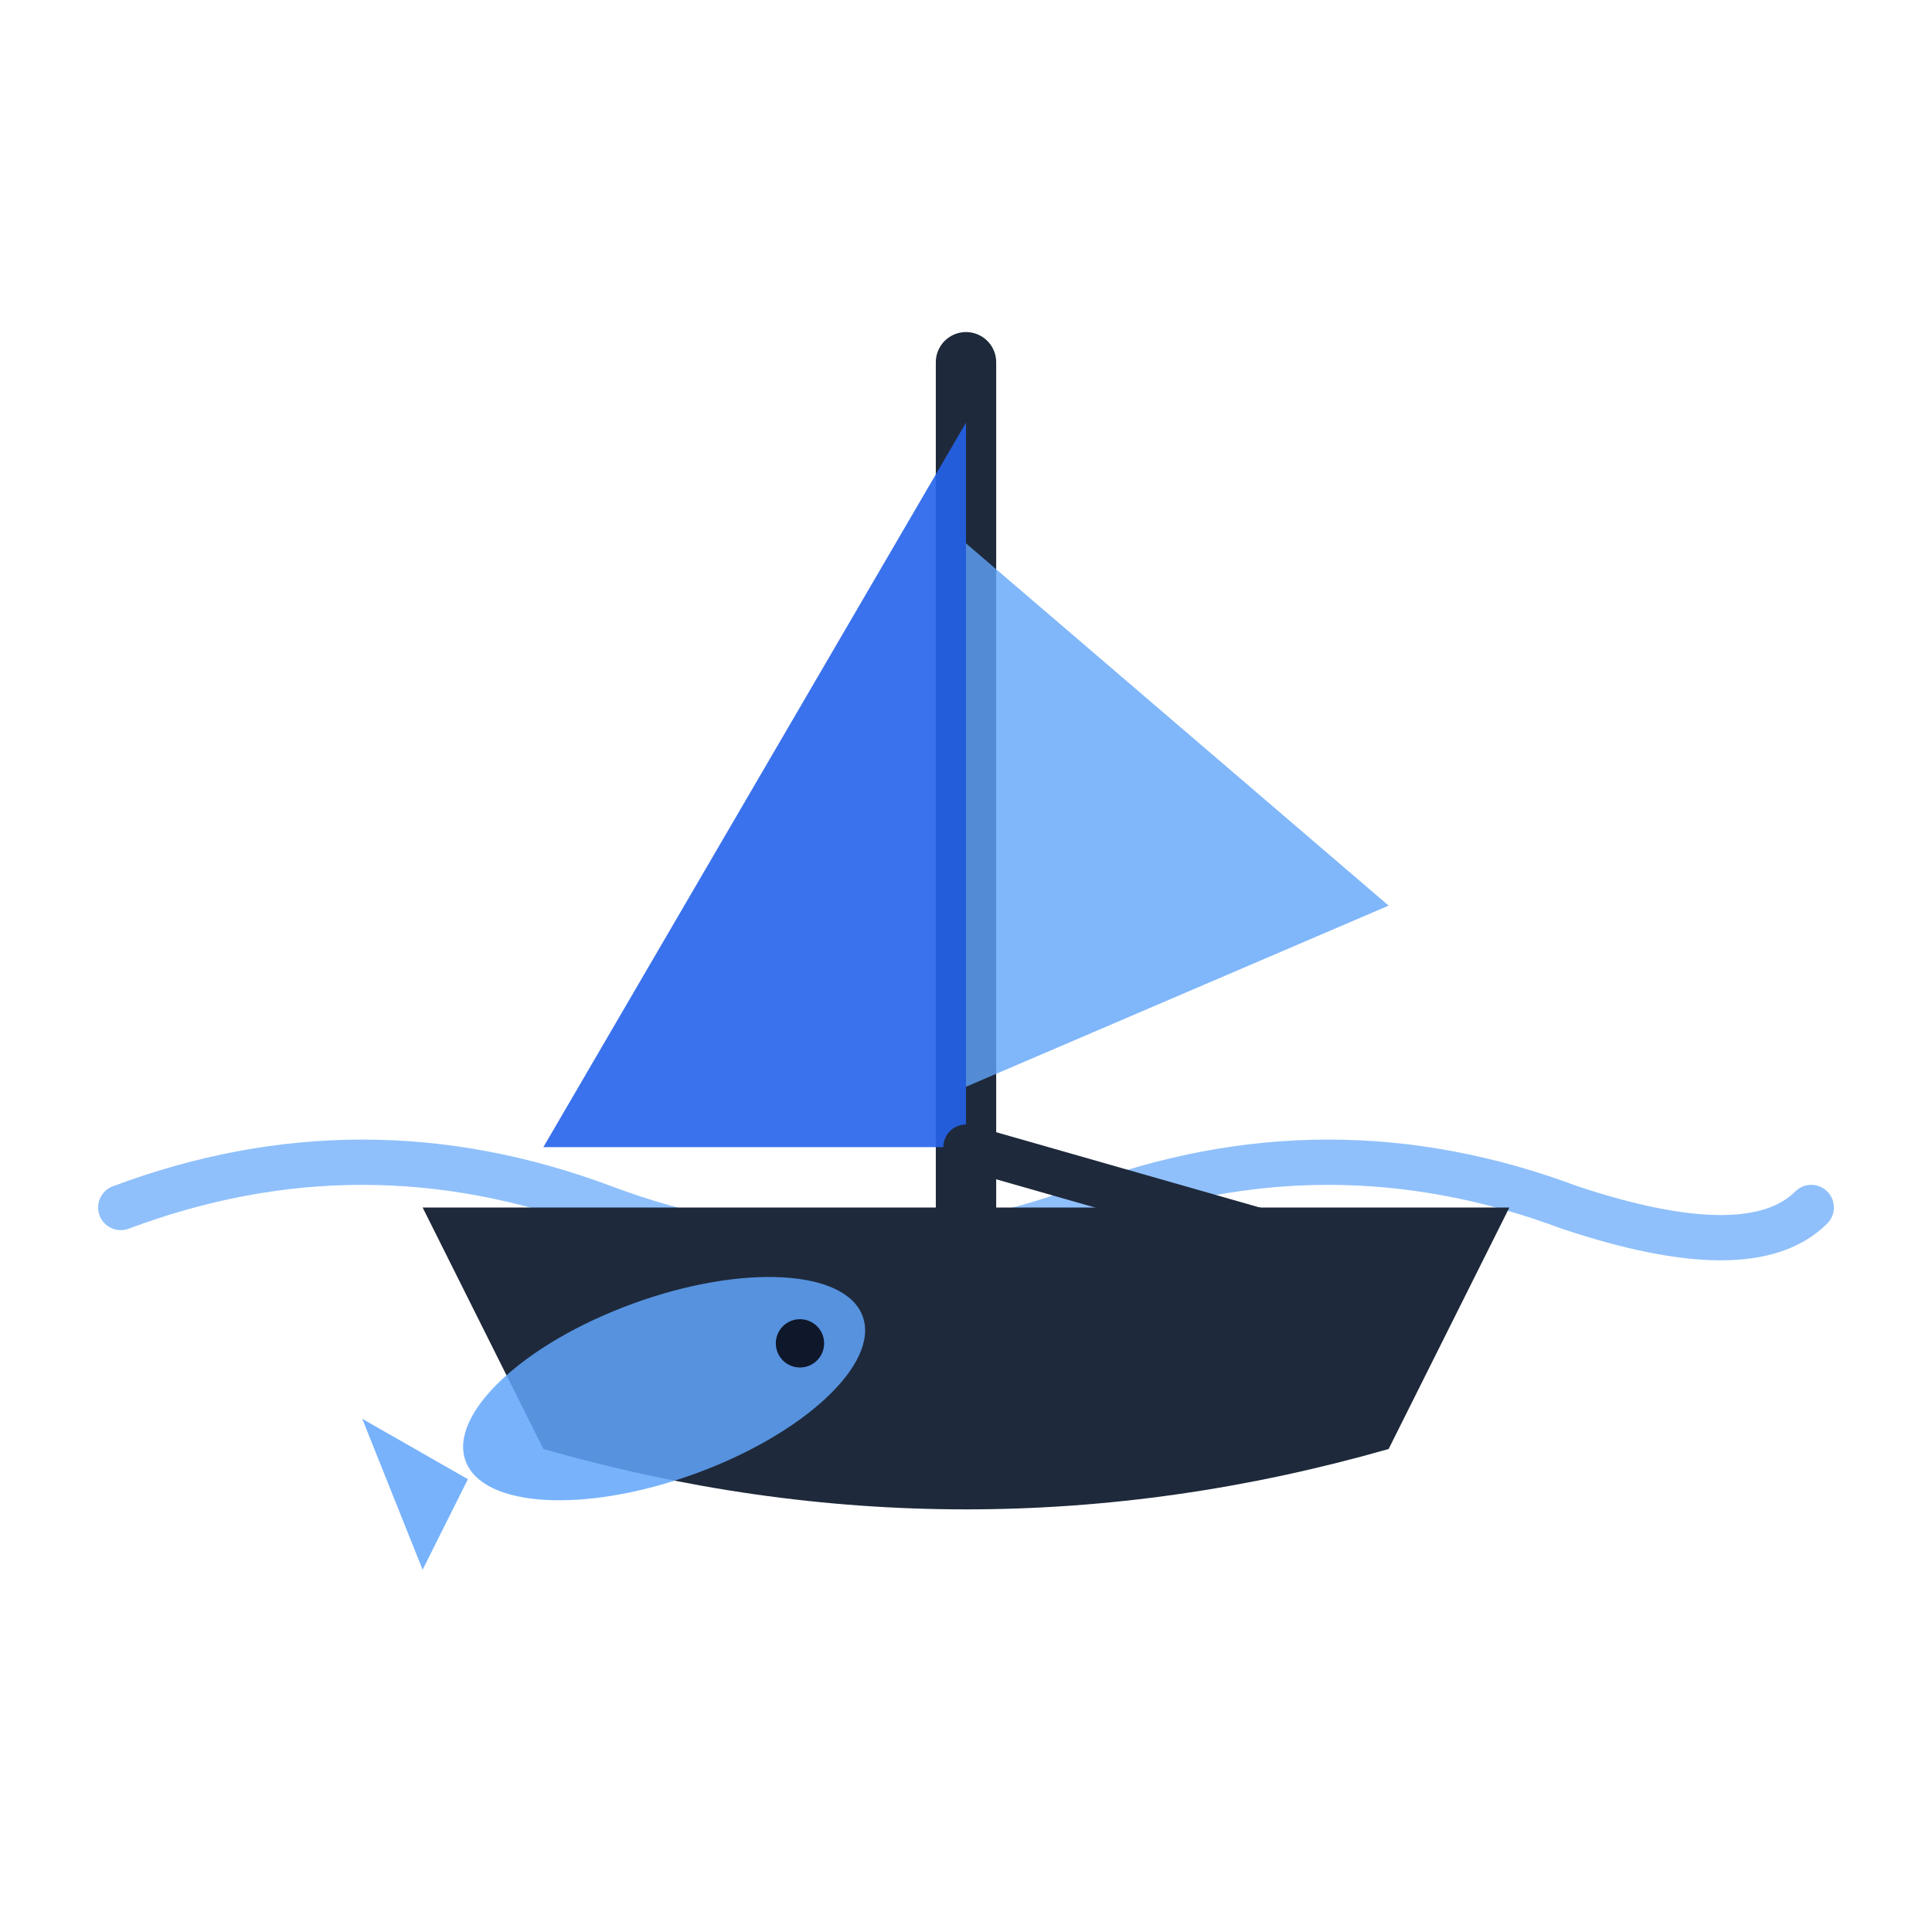
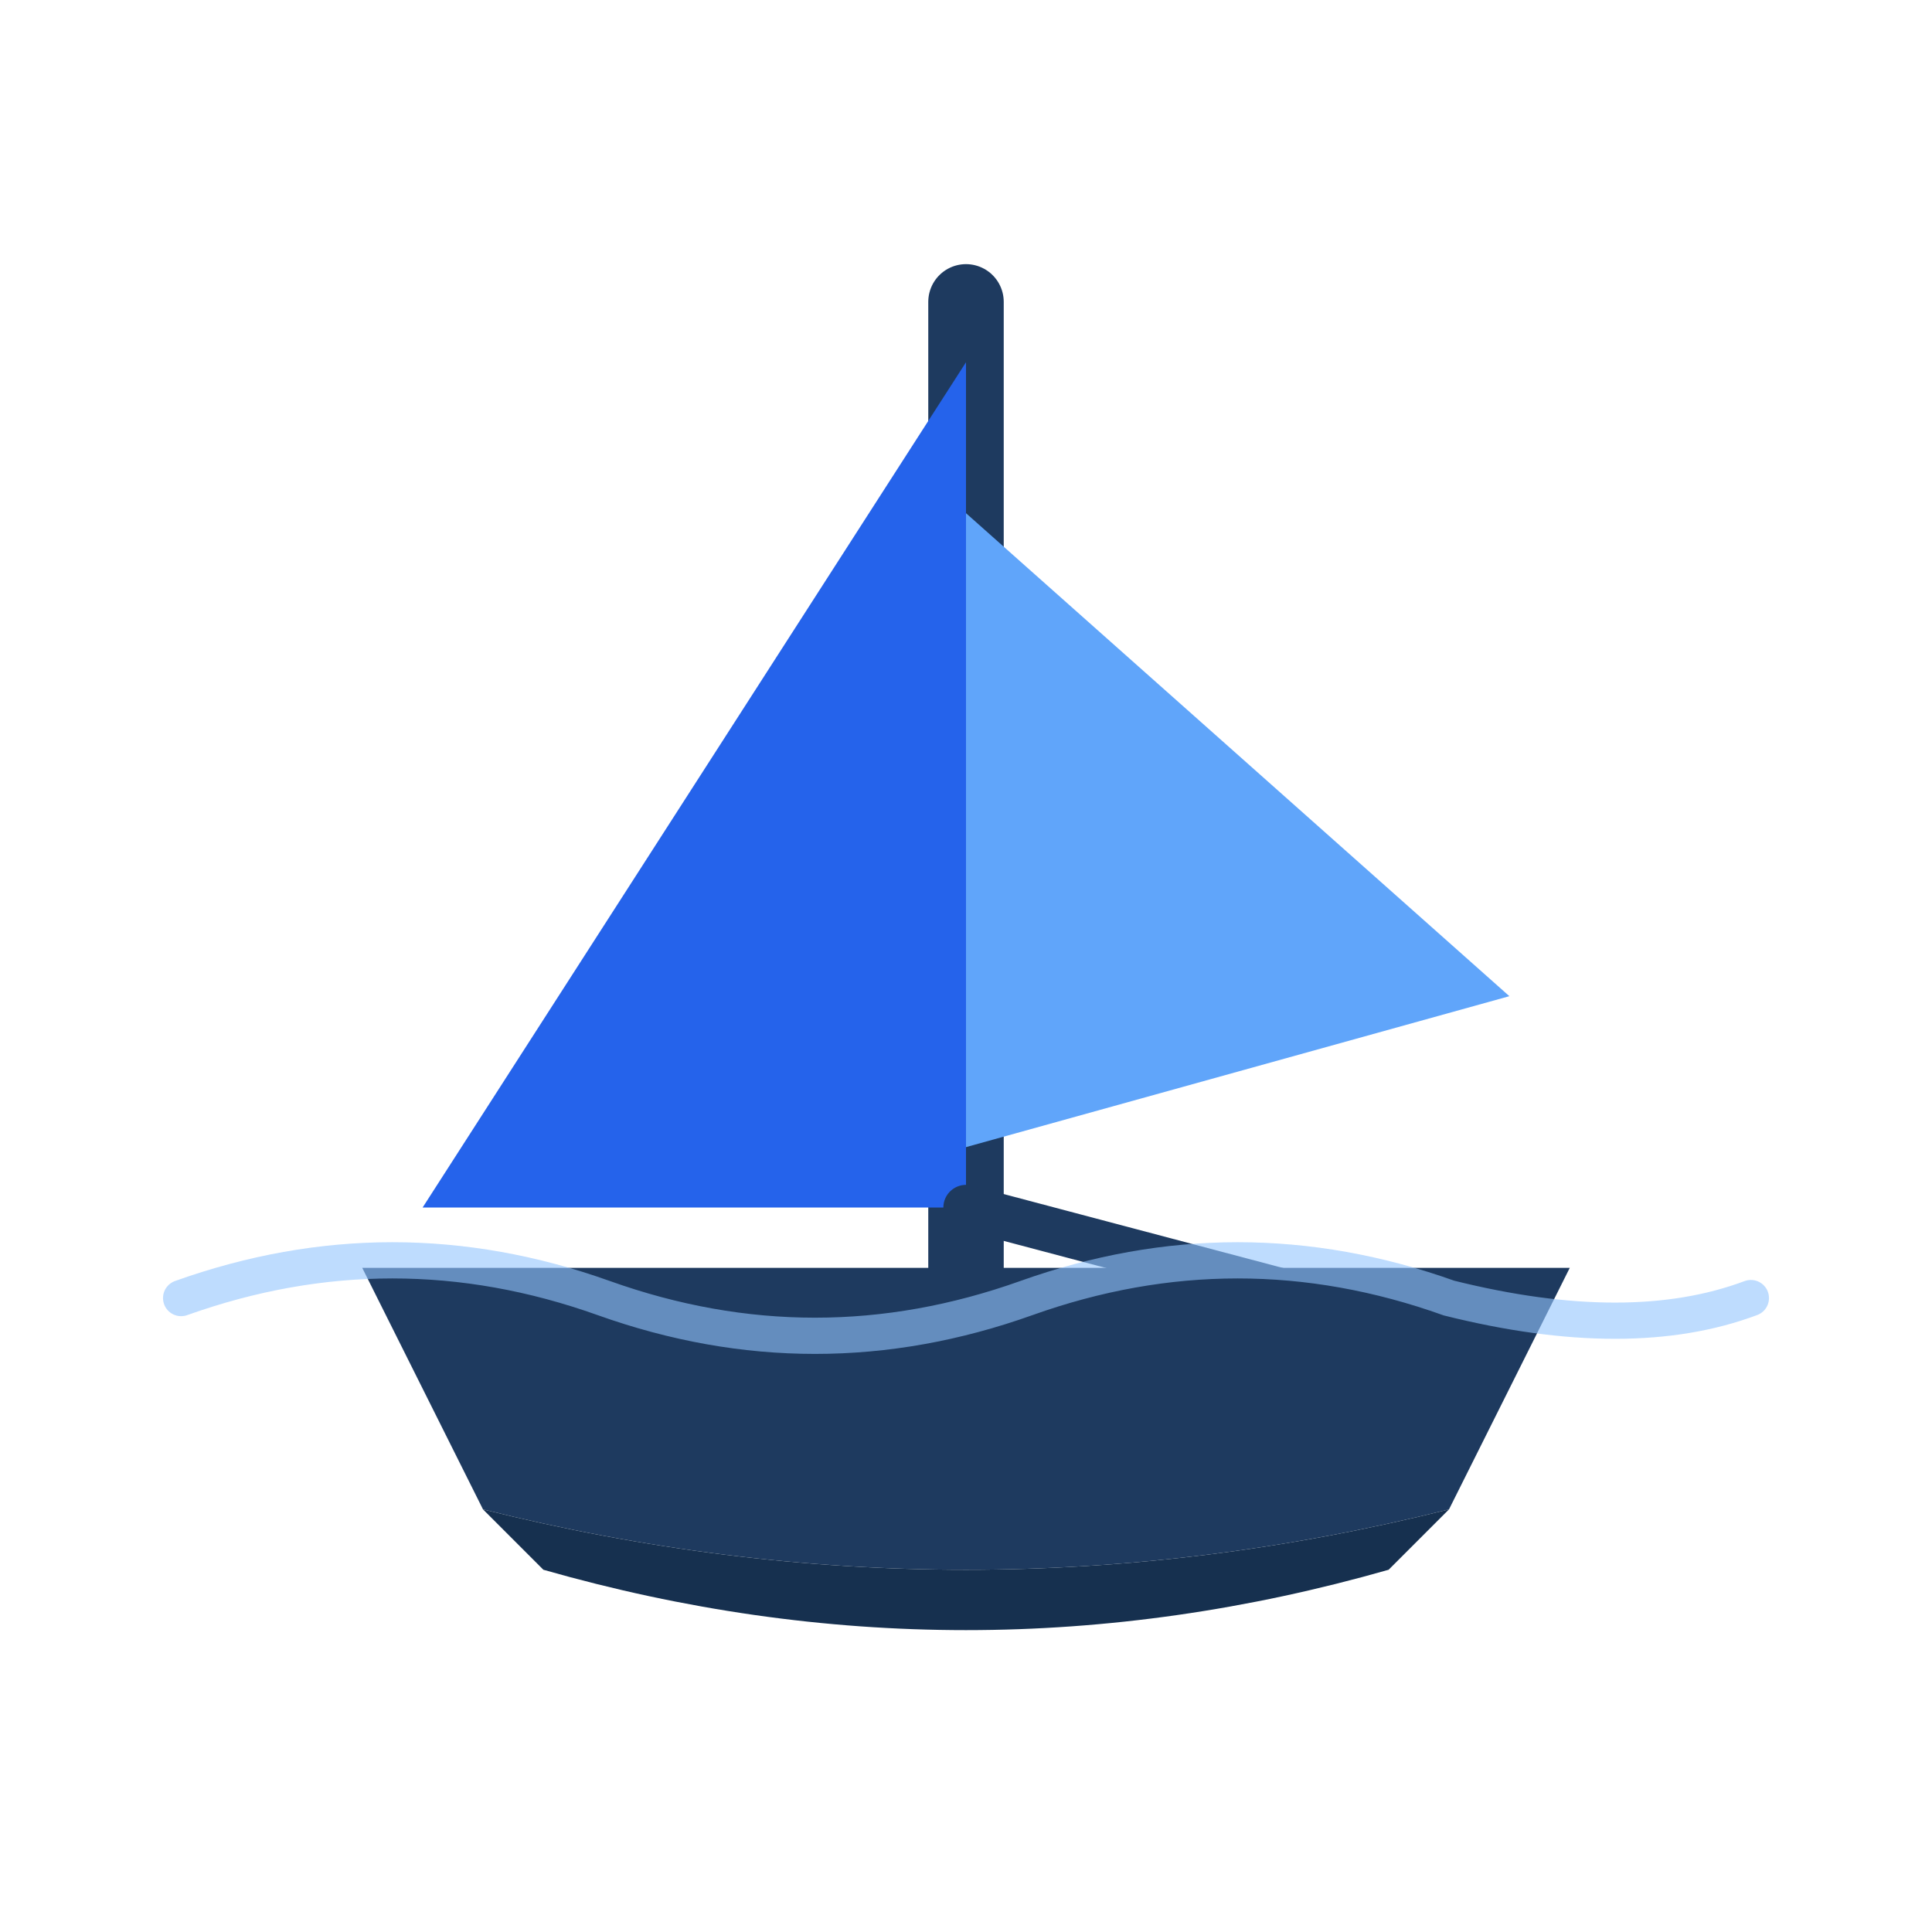
<svg xmlns="http://www.w3.org/2000/svg" viewBox="0 0 64 64" fill="none">
-   <path d="M4 40 Q12 37 20 40 Q28 43 36 40 Q44 37 52 40 Q58 42 60 40" stroke="#60a5fa" stroke-width="1.5" stroke-linecap="round" fill="none" opacity="0.7" />
-   <path d="M14 40 L18 48 Q32 52 46 48 L50 40 Z" fill="#1e293b" />
-   <line x1="32" y1="40" x2="32" y2="12" stroke="#1e293b" stroke-width="2" stroke-linecap="round" />
-   <path d="M32 14 L32 38 L18 38 Z" fill="#2563eb" opacity="0.9" />
-   <path d="M32 18 L32 36 L46 30 Z" fill="#60a5fa" opacity="0.8" />
-   <ellipse cx="22" cy="46" rx="7" ry="3" fill="#60a5fa" opacity="0.85" transform="rotate(-20 22 46)" />
-   <path d="M15.5 49 L12 47 L14 52 Z" fill="#60a5fa" opacity="0.85" />
-   <circle cx="26.5" cy="44.5" r="0.8" fill="#0f172a" />
-   <line x1="32" y1="38" x2="46" y2="42" stroke="#1e293b" stroke-width="1.5" stroke-linecap="round" />
+   <path d="M12 42 L16 50 Q32 54 48 50 L52 42 Z" fill="#1e3a5f" />
+   <path d="M16 50 Q32 54 48 50 L46 52 Q32 56 18 52 Z" fill="#16304f" />
+   <line x1="32" y1="42" x2="32" y2="10" stroke="#1e3a5f" stroke-width="2.5" stroke-linecap="round" />
+   <path d="M32 12 L32 40 L14 40 Z" fill="#2563eb" />
+   <path d="M32 17 L32 38 L50 33 Z" fill="#60a5fa" />
+   <line x1="32" y1="40" x2="49" y2="44.5" stroke="#1e3a5f" stroke-width="1.5" stroke-linecap="round" />
+   <path d="M6 43 Q13 40.5 20 43 Q27 45.5 34 43 Q41 40.5 48 43 Q54 44.5 58 43" stroke="#93c5fd" stroke-width="1.2" stroke-linecap="round" fill="none" opacity="0.6" />
</svg>
